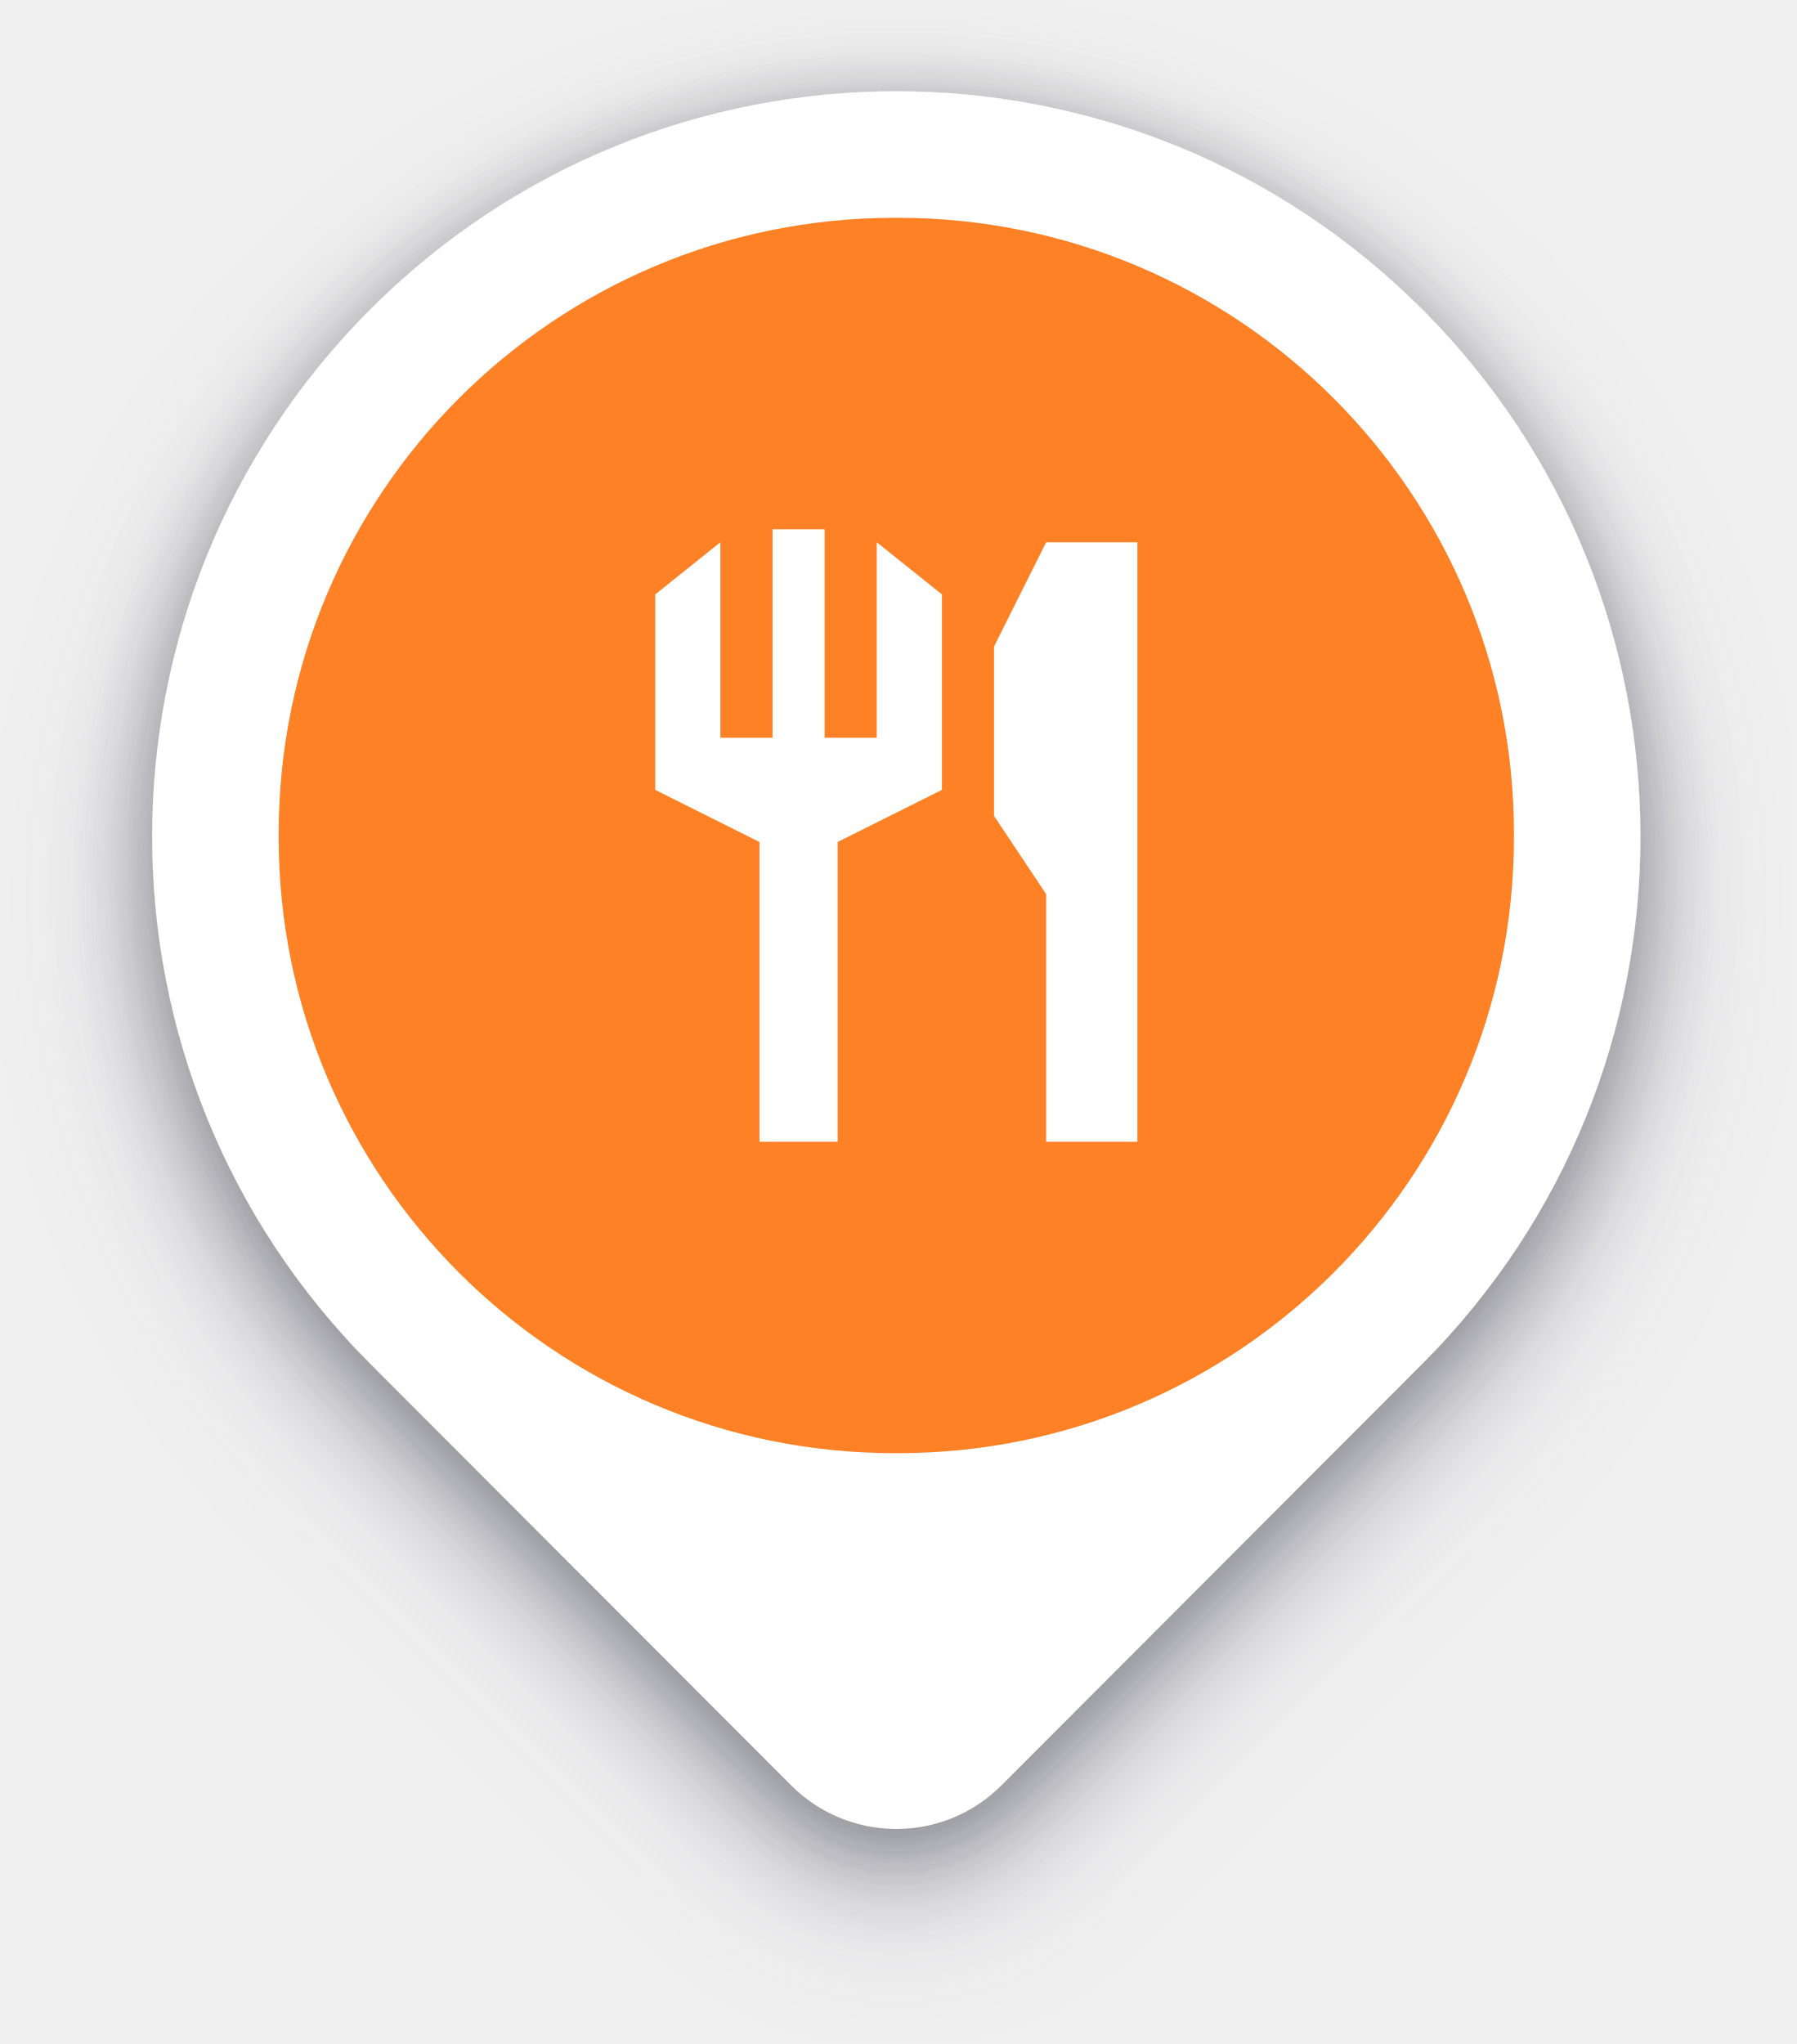
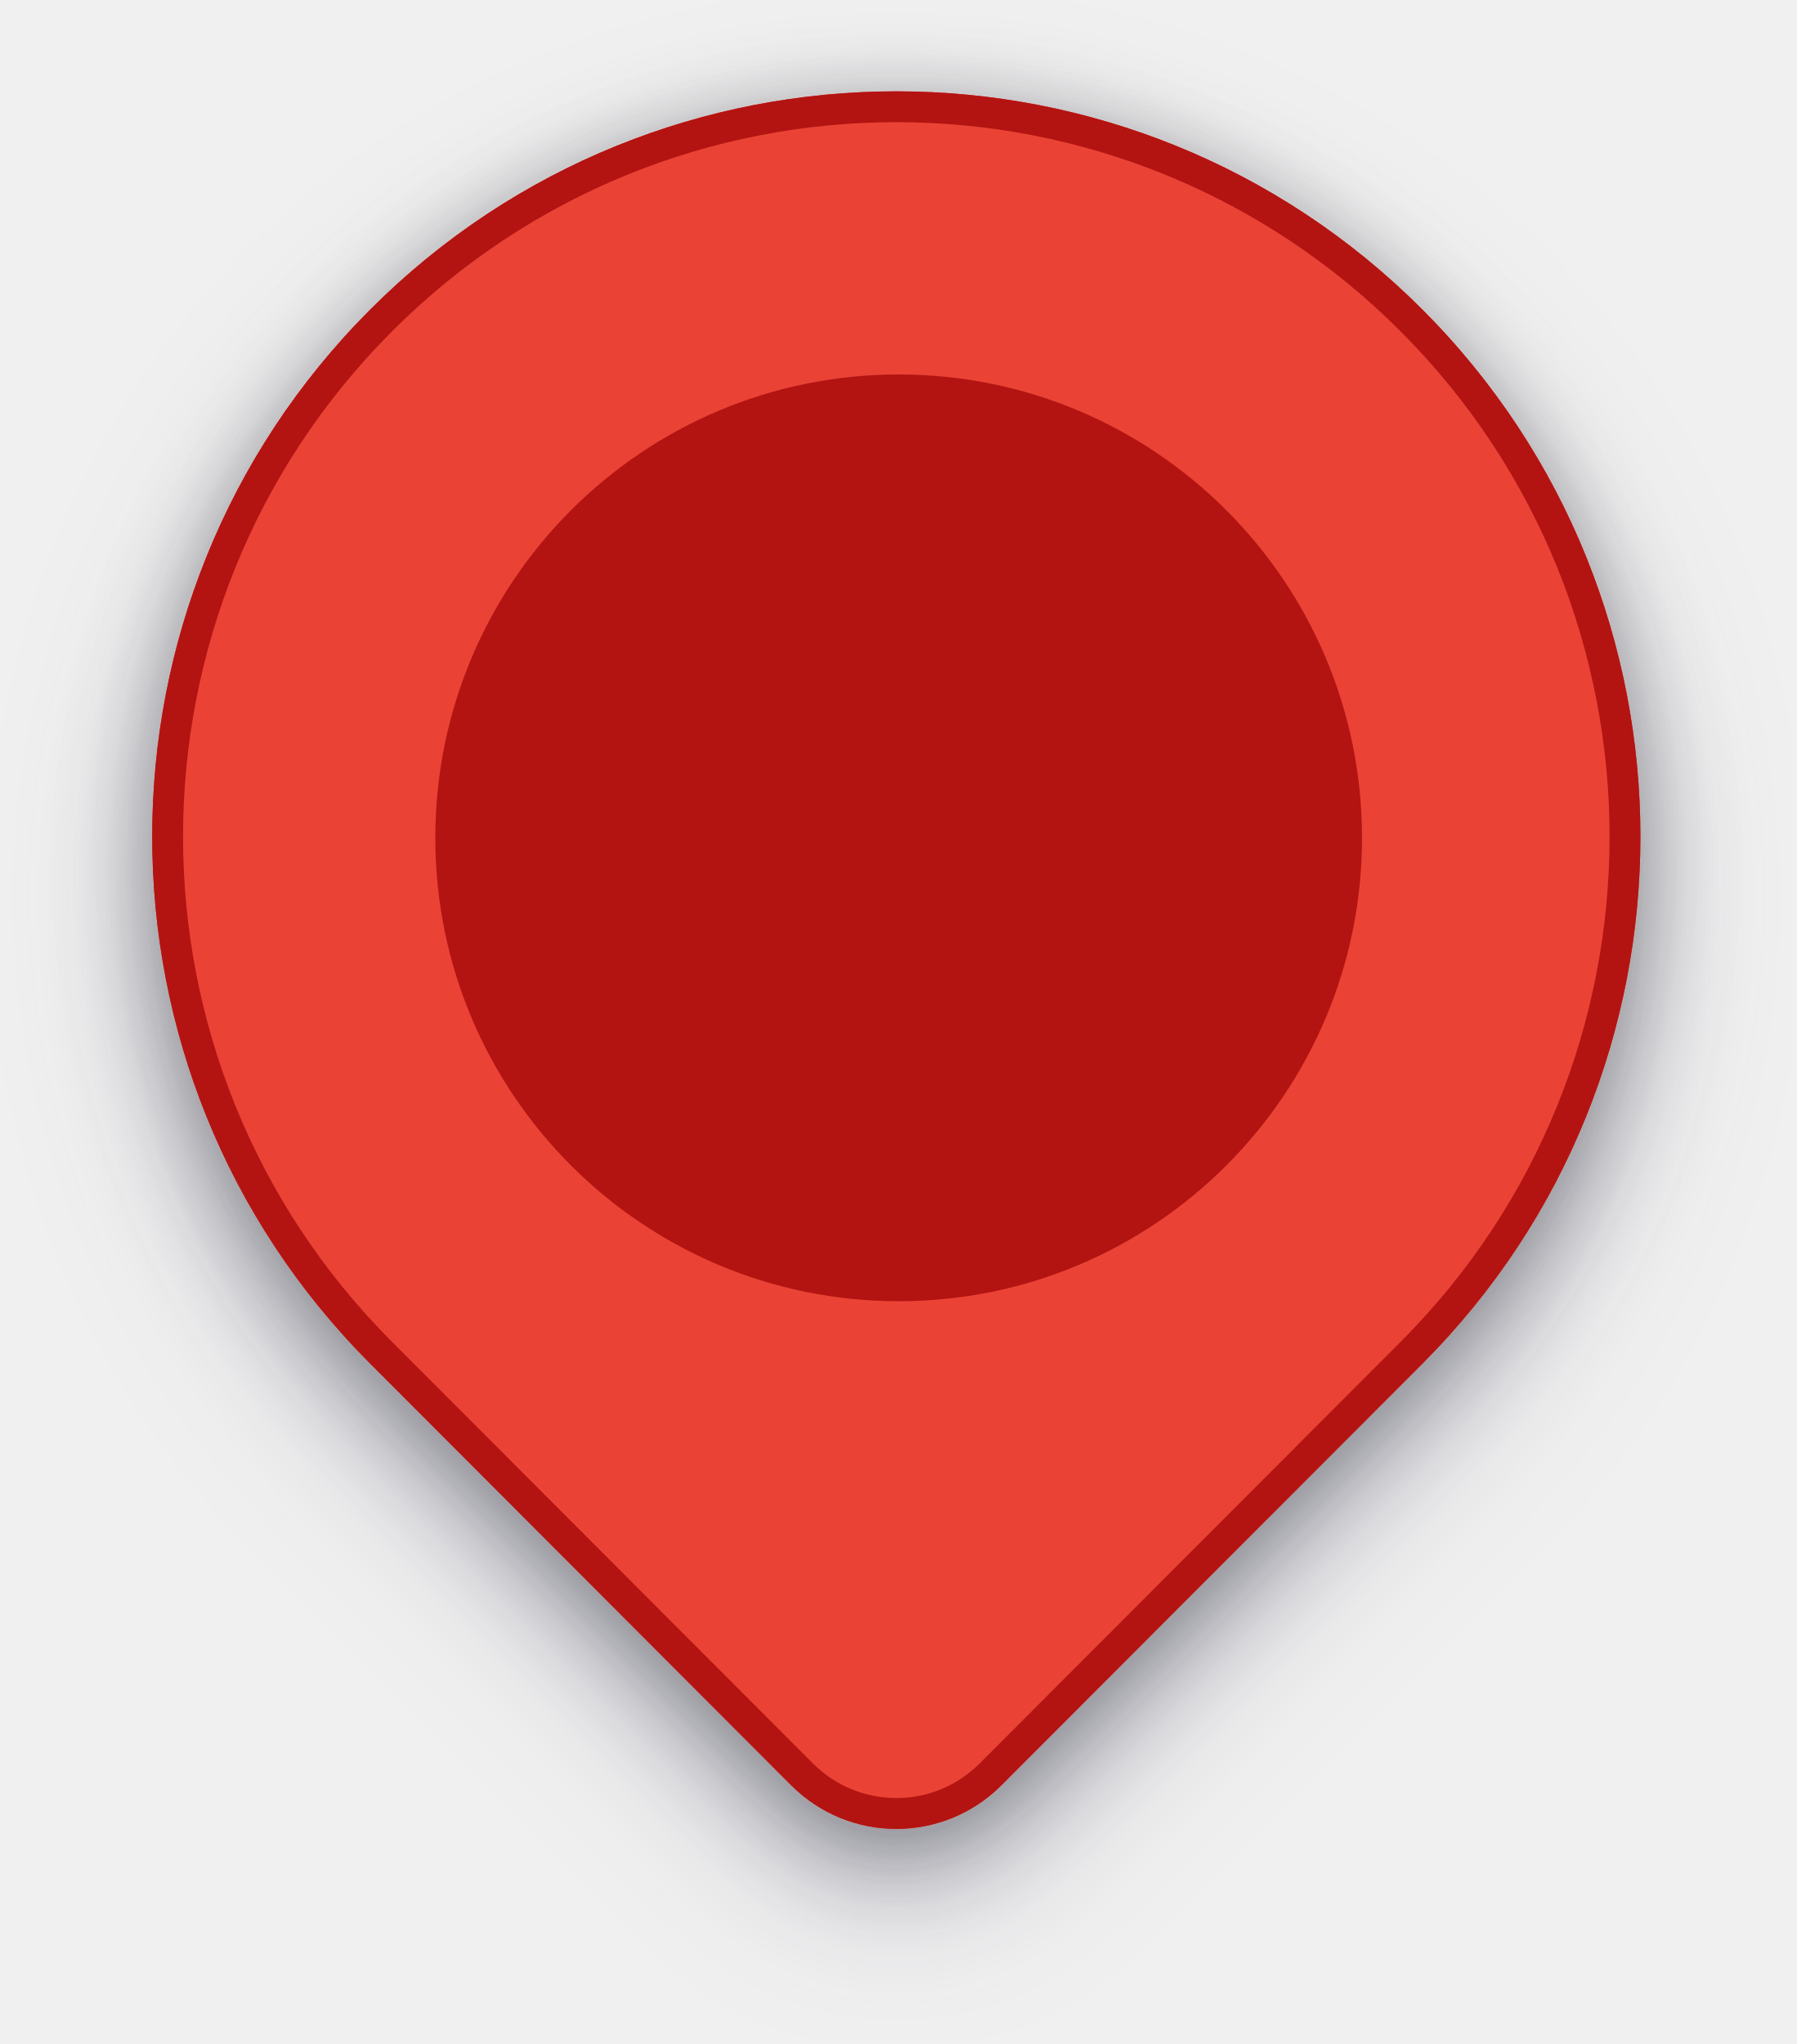
<svg xmlns="http://www.w3.org/2000/svg" width="349" height="397" fill="none">
  <g filter="url(#a)">
-     <path fill="#fff" d="M71.889 60.131c56.447-56.532 147.966-56.532 204.413 0 56.447 56.533 56.447 148.19 0 204.722l-81.781 81.904c-11.28 11.298-29.57 11.298-40.851 0l-81.781-81.904c-56.447-56.532-56.447-148.189 0-204.722Z" />
+     <mask id="b" fill="#fff">
+       <path d="M71.889 60.131c56.447-56.532 147.966-56.532 204.413 0 56.447 56.533 56.447 148.19 0 204.722l-81.781 81.904c-11.28 11.298-29.57 11.298-40.851 0l-81.781-81.904c-56.447-56.532-56.447-148.189 0-204.722Z" />
+     </mask>
+     <path fill="#EA4335" d="M71.889 60.131c56.447-56.532 147.966-56.532 204.413 0 56.447 56.533 56.447 148.19 0 204.722l-81.781 81.904c-11.28 11.298-29.57 11.298-40.851 0l-81.781-81.904c-56.447-56.532-56.447-148.189 0-204.722Z" />
+     <path fill="#B31412" d="m71.889 60.131-4.246-4.24v.001l4.246 4.24Zm204.413 0 4.246-4.24-4.246 4.24Zm0 204.722-4.246-4.239 4.246 4.239Zm-81.781 81.904 4.246 4.24-4.246-4.24Zm-40.851 0-4.246 4.24 4.246-4.24Zm-81.781-81.904-4.246 4.239v.001l4.246-4.24Zm0-204.722 4.246 4.24c54.103-54.185 141.818-54.185 195.921 0l4.246-4.24 4.246-4.24c-58.791-58.879-154.114-58.879-212.905 0l4.246 4.24Zm204.413 0-4.246 4.24c54.108 54.19 54.108 142.053 0 196.243l4.246 4.239 4.246 4.239c58.786-58.874 58.786-154.325 0-213.2l-4.246 4.24Zm0 204.722-4.246-4.239-81.78 81.904 4.245 4.239 4.246 4.24 81.781-81.905-4.246-4.239Zm-81.781 81.904-4.245-4.239c-8.937 8.95-23.423 8.95-32.36 0l-4.246 4.239-4.246 4.24c13.625 13.645 35.719 13.645 49.343 0l-4.246-4.24Zm-40.851 0 4.246-4.239-81.781-81.904-4.246 4.239-4.246 4.24 81.781 81.904 4.246-4.24Zm-81.781-81.904 4.246-4.239c-54.109-54.19-54.108-142.053 0-196.243l-4.246-4.24-4.246-4.239c-58.786 58.875-58.786 154.326 0 213.2l4.246-4.239Z" mask="url(#b)" />
  </g>
-   <rect width="239.939" height="239.939" x="54.125" y="42.304" fill="#FF8126" rx="119.631" />
-   <path fill="#fff" d="M203.202 173.662v48.092h17.717V105.322h-17.717l-10.124 20.251v32.906l10.124 15.183Zm-40.498-15.184v5.06l20.251-10.124v-37.967l-12.658-10.124v37.968h-10.124v-40.498h-10.122v40.498h-10.128v-37.968l-12.653 10.124v37.968l20.248 10.124v-5.061 63.276h15.186v-63.276Z" />
+   <rect width="180" height="180" x="84.553" y="72.732" fill="#B31412" rx="90" />
  <defs>
    <filter id="a" width="348.191" height="396.606" x="0" y="0" color-interpolation-filters="sRGB" filterUnits="userSpaceOnUse">
      <feFlood flood-opacity="0" result="BackgroundImageFix" />
      <feColorMatrix in="SourceAlpha" result="hardAlpha" values="0 0 0 0 0 0 0 0 0 0 0 0 0 0 0 0 0 0 127 0" />
      <feOffset dy="5.911" />
      <feGaussianBlur stdDeviation="8.866" />
      <feColorMatrix values="0 0 0 0 0 0 0 0 0 0 0 0 0 0 0 0 0 0 0.3 0" />
-       <feBlend in2="BackgroundImageFix" result="effect1_dropShadow_12_111" />
+       <feBlend in2="BackgroundImageFix" result="effect1_dropShadow_12_124" />
      <feColorMatrix in="SourceAlpha" result="hardAlpha" values="0 0 0 0 0 0 0 0 0 0 0 0 0 0 0 0 0 0 127 0" />
      <feOffset dy="11.821" />
      <feGaussianBlur stdDeviation="14.777" />
      <feColorMatrix values="0 0 0 0 0.196 0 0 0 0 0.196 0 0 0 0 0.365 0 0 0 0.25 0" />
-       <feBlend in2="effect1_dropShadow_12_111" result="effect2_dropShadow_12_111" />
+       <feBlend in2="effect1_dropShadow_12_124" result="effect2_dropShadow_12_124" />
      <feColorMatrix in="SourceAlpha" result="hardAlpha" values="0 0 0 0 0 0 0 0 0 0 0 0 0 0 0 0 0 0 127 0" />
      <feOffset />
      <feGaussianBlur stdDeviation="5.911" />
      <feComposite in2="hardAlpha" operator="out" />
      <feColorMatrix values="0 0 0 0 0 0 0 0 0 0 0 0 0 0 0 0 0 0 0.1 0" />
-       <feBlend in2="effect2_dropShadow_12_111" result="effect3_dropShadow_12_111" />
-       <feBlend in="SourceGraphic" in2="effect3_dropShadow_12_111" result="shape" />
+       <feBlend in2="effect2_dropShadow_12_124" result="effect3_dropShadow_12_124" />
+       <feBlend in="SourceGraphic" in2="effect3_dropShadow_12_124" result="shape" />
    </filter>
  </defs>
</svg>
